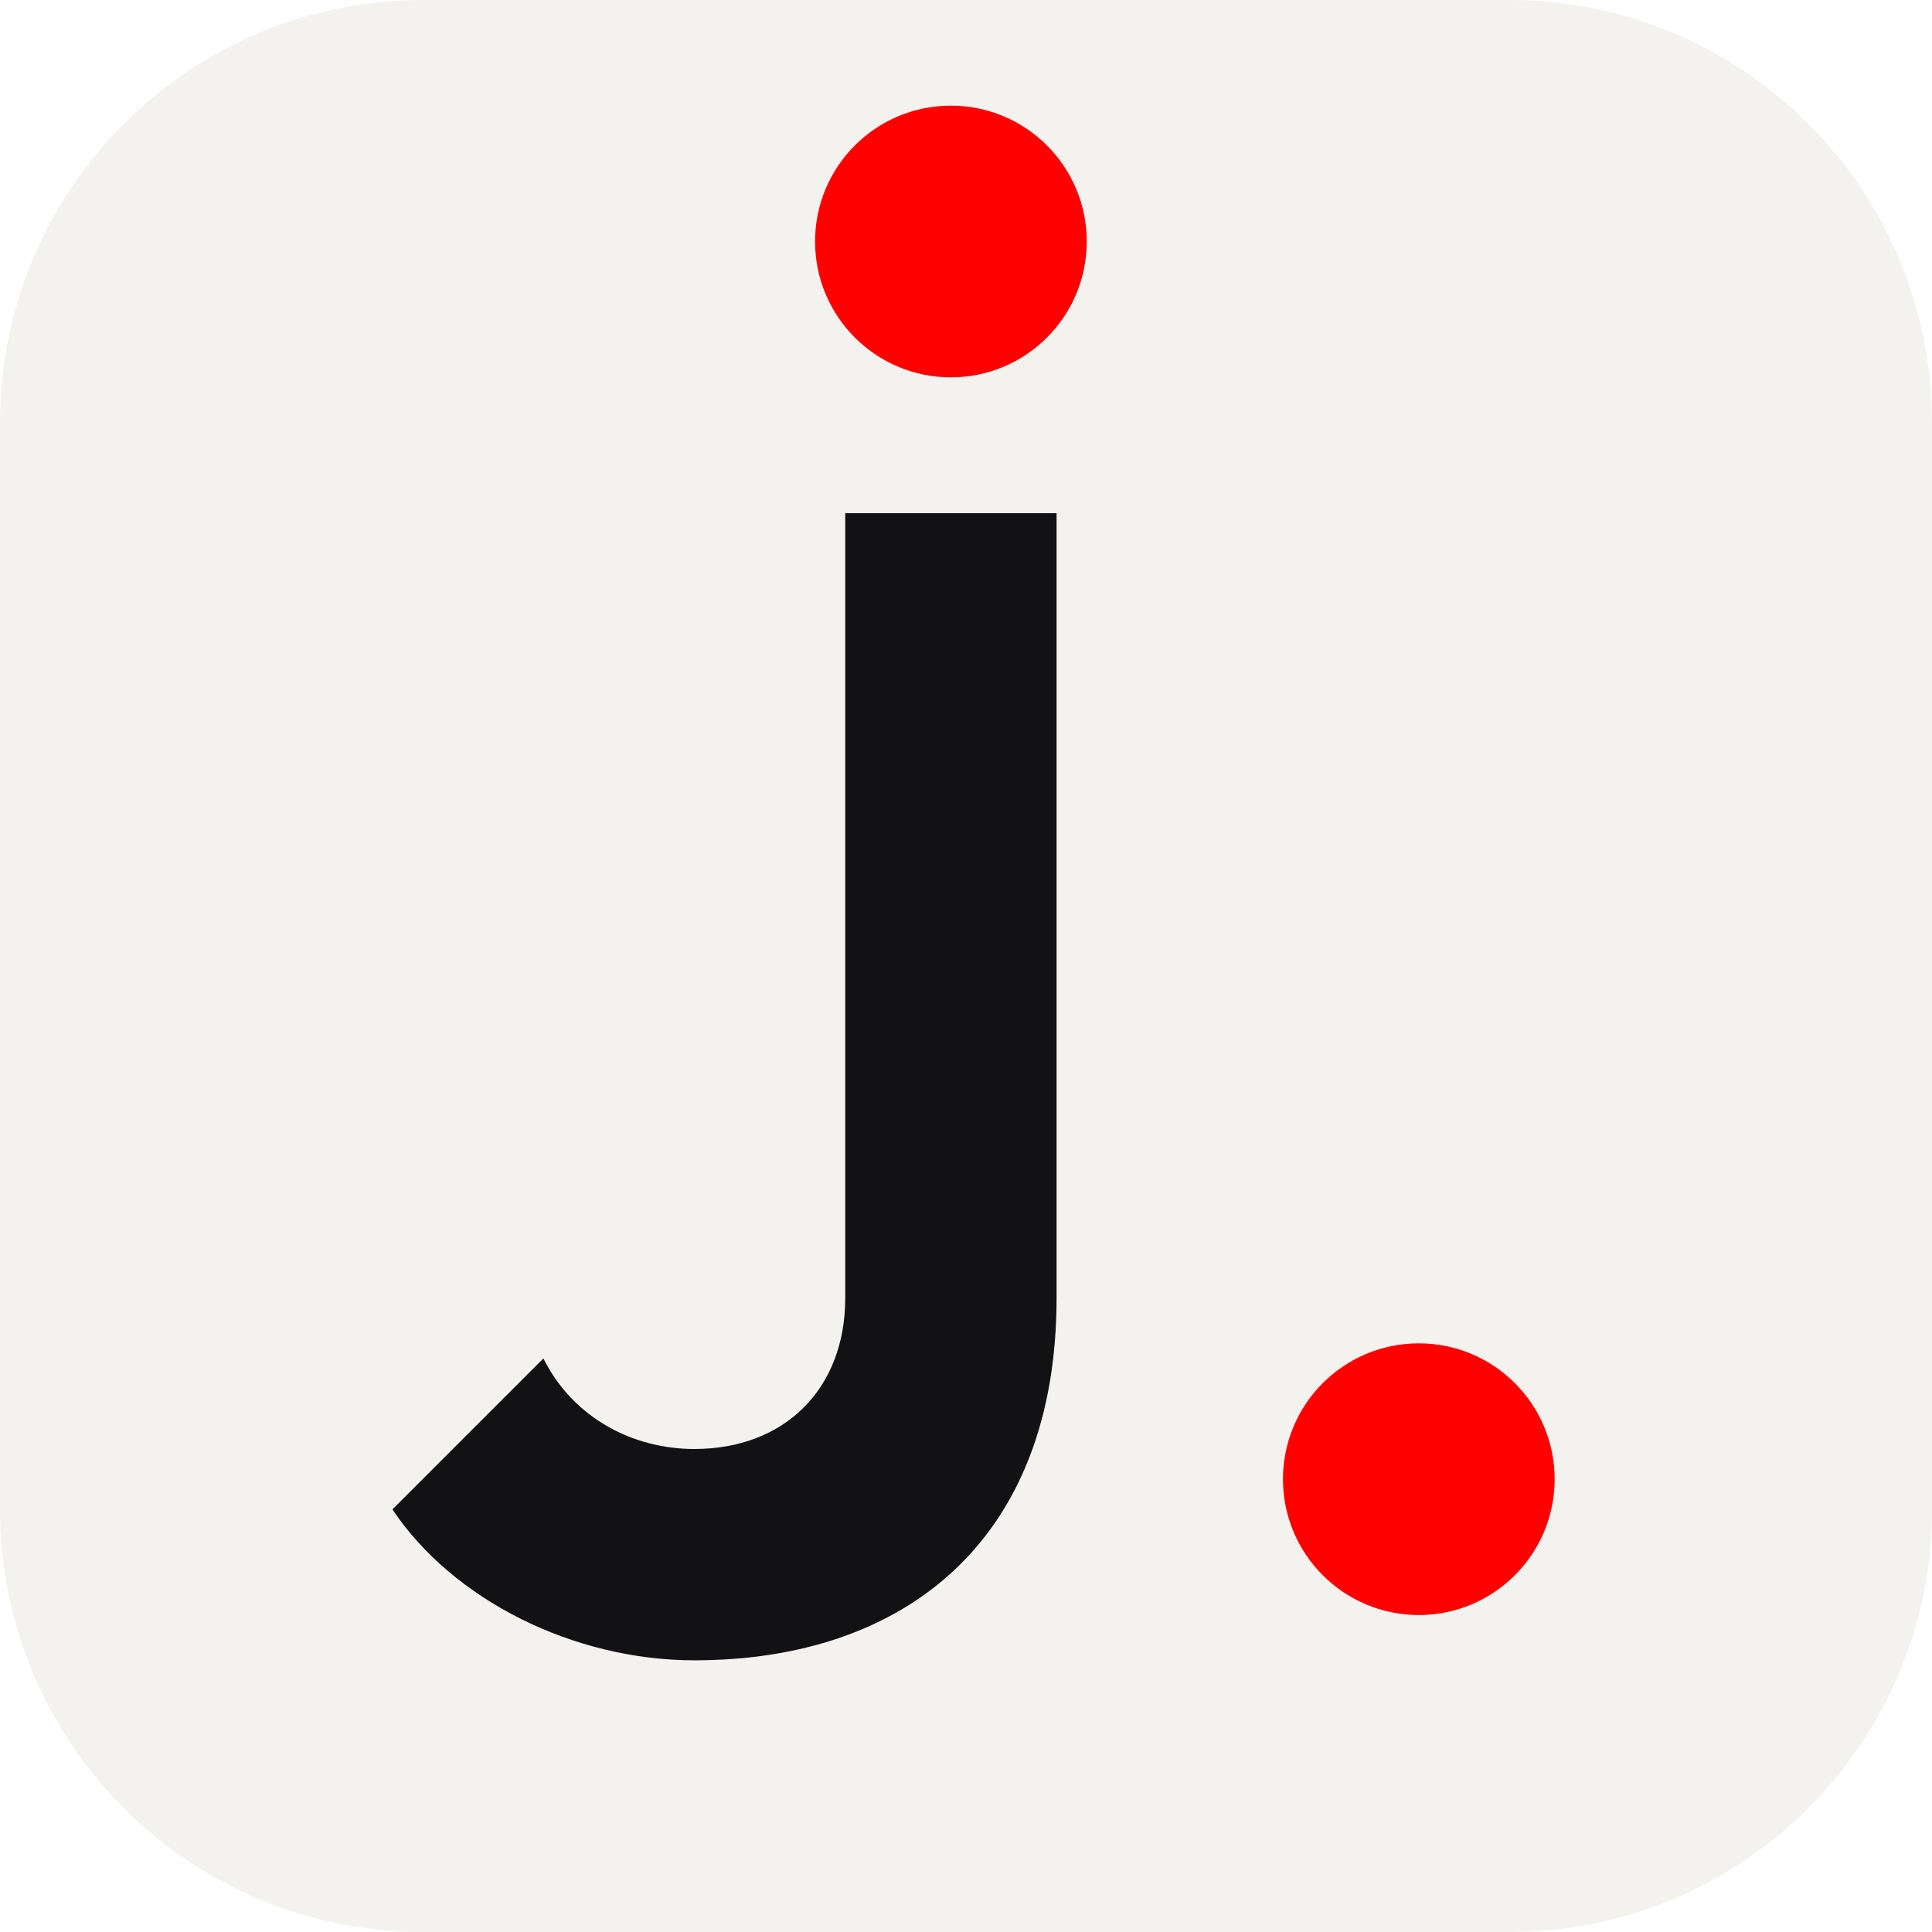
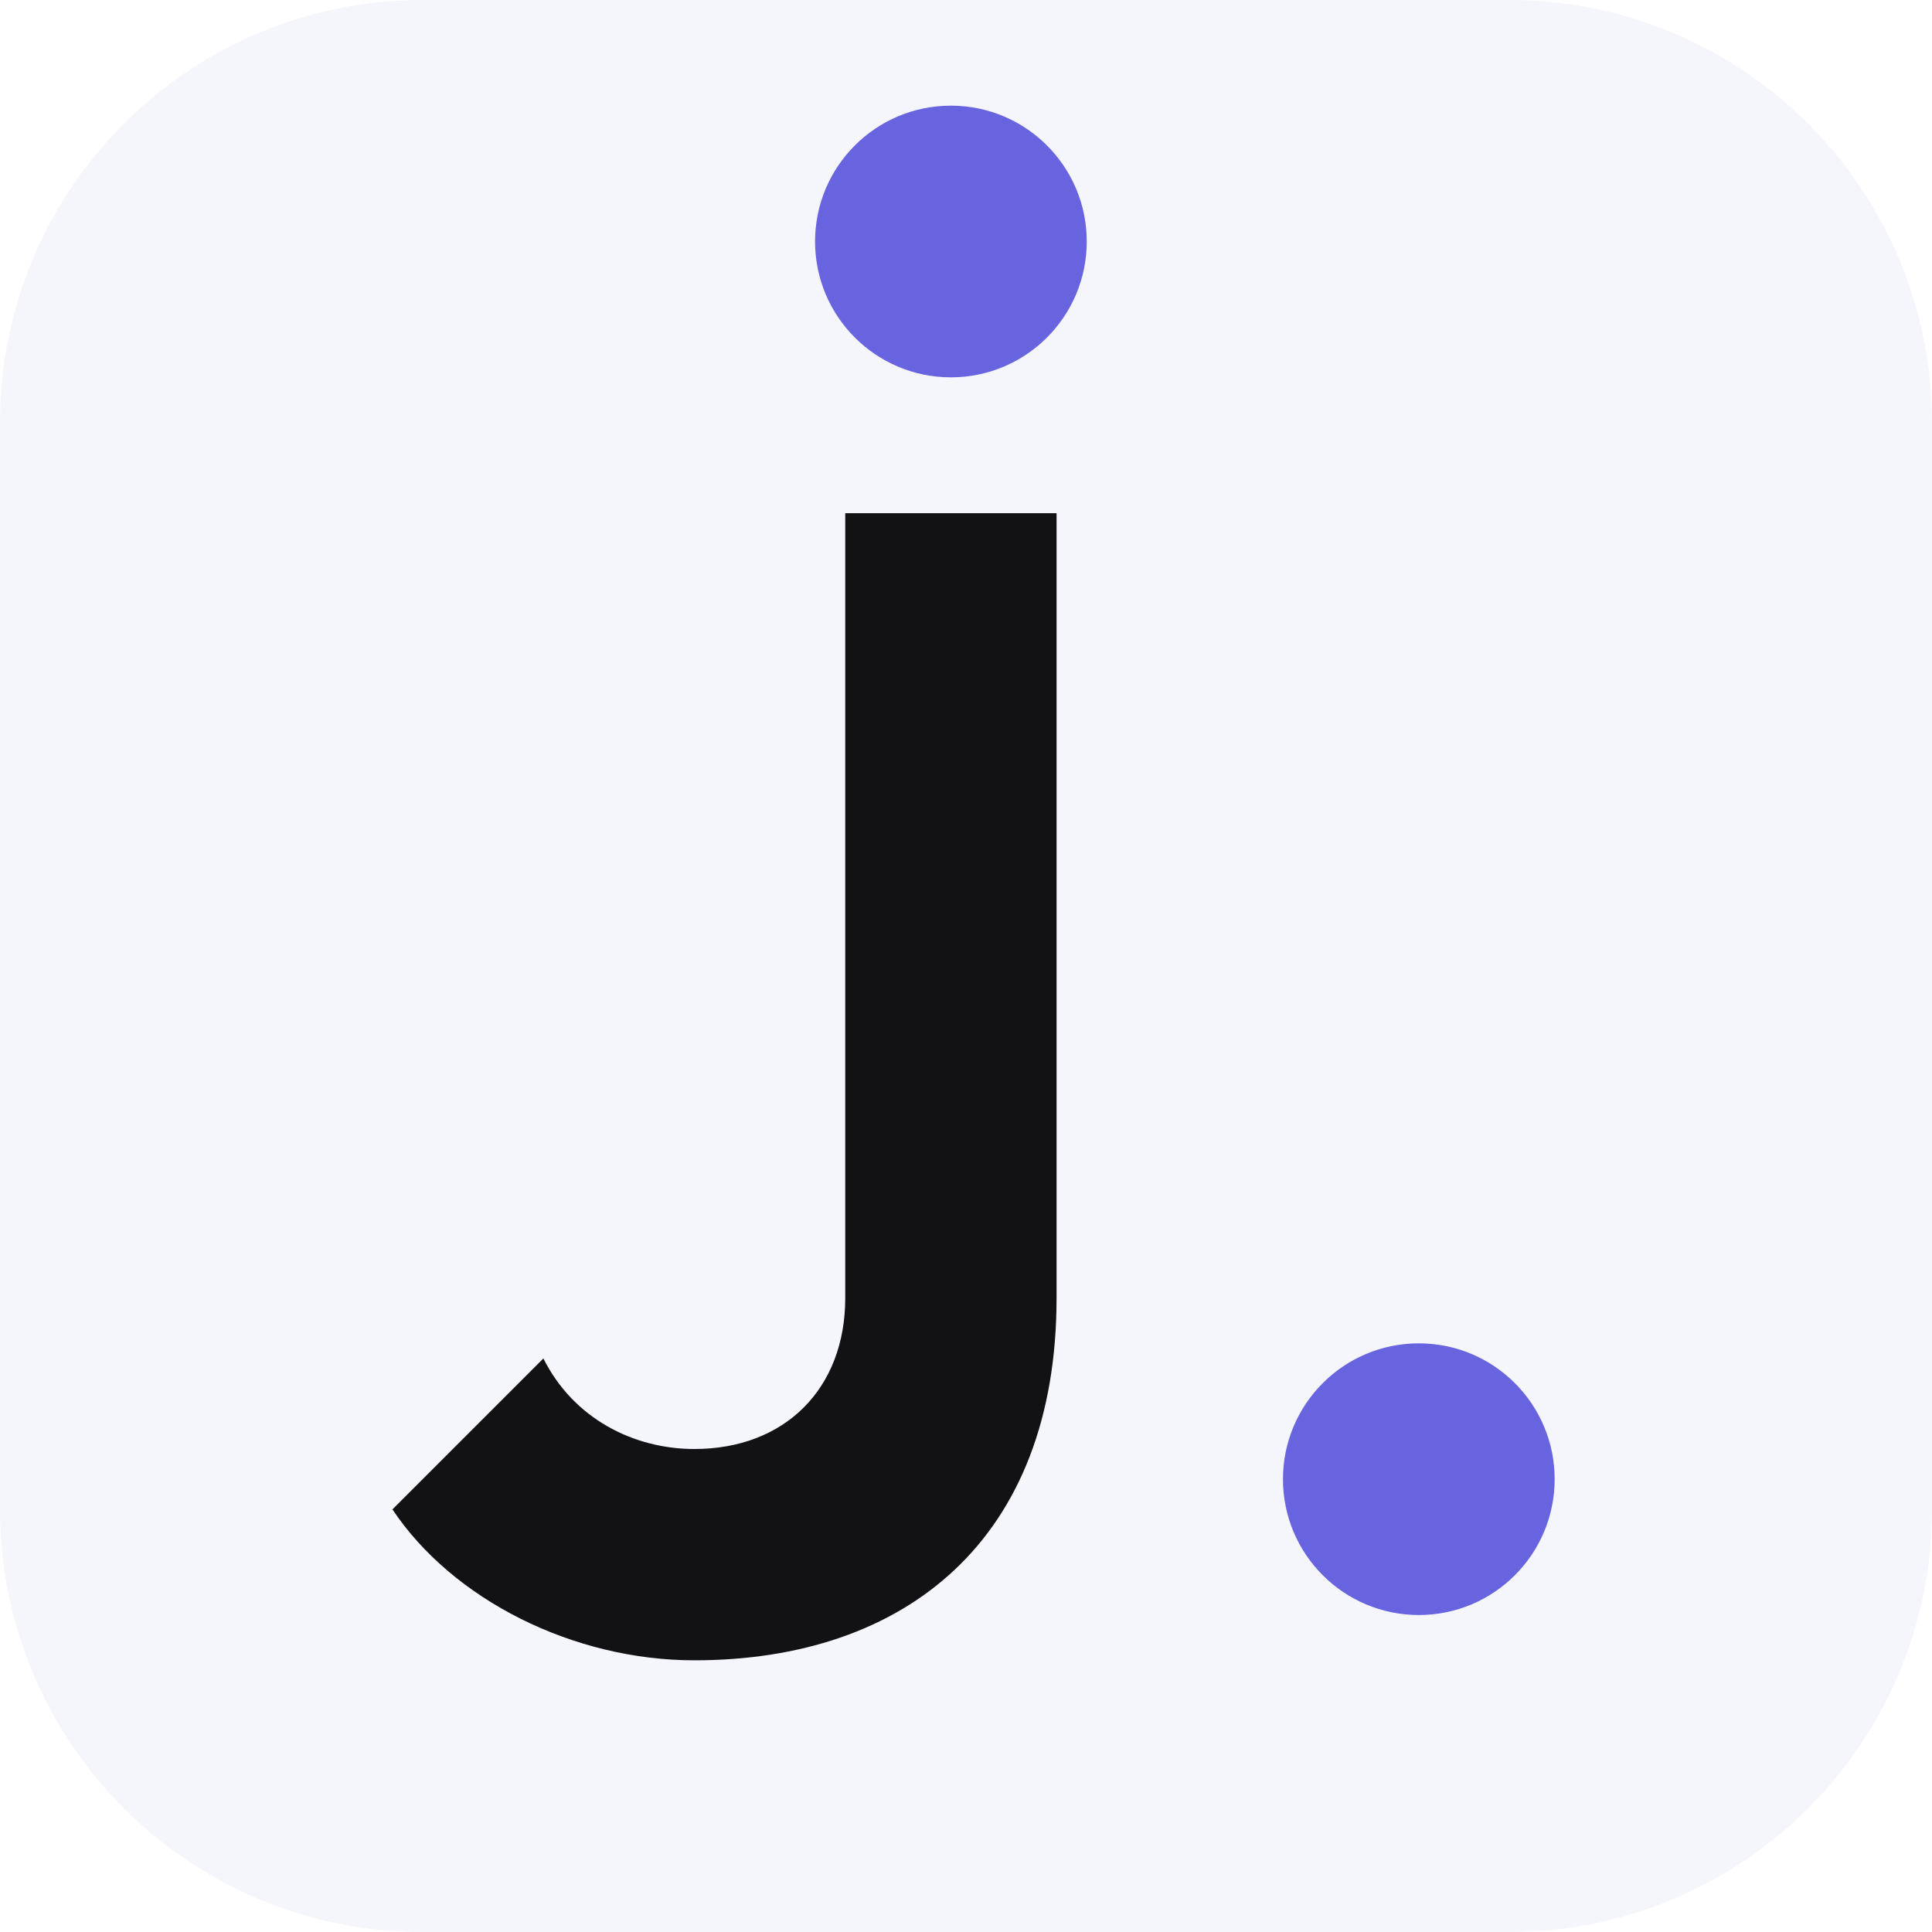
<svg xmlns="http://www.w3.org/2000/svg" viewBox="0 0 64 64">
-   <rect width="64" height="64" rx="14" fill="#F4F2EE" />
+   <rect width="64" height="64" rx="14" fill="#F5F6FB" />
  <path d="M35 17v26c0 8-5 12-12 12-4 0-8-2-10-5l5-5c1 2 3 3 5 3 3 0 5-2 5-5V17z" fill="#121114" />
-   <circle cx="31.5" cy="8" r="4.5" fill="#FF0000" />
-   <circle cx="47" cy="49" r="4.5" fill="#FF0000" />
+   <circle cx="31.5" cy="8" r="4.5" fill="#6864DF" />
+   <circle cx="47" cy="49" r="4.5" fill="#6864DF" />
</svg>
